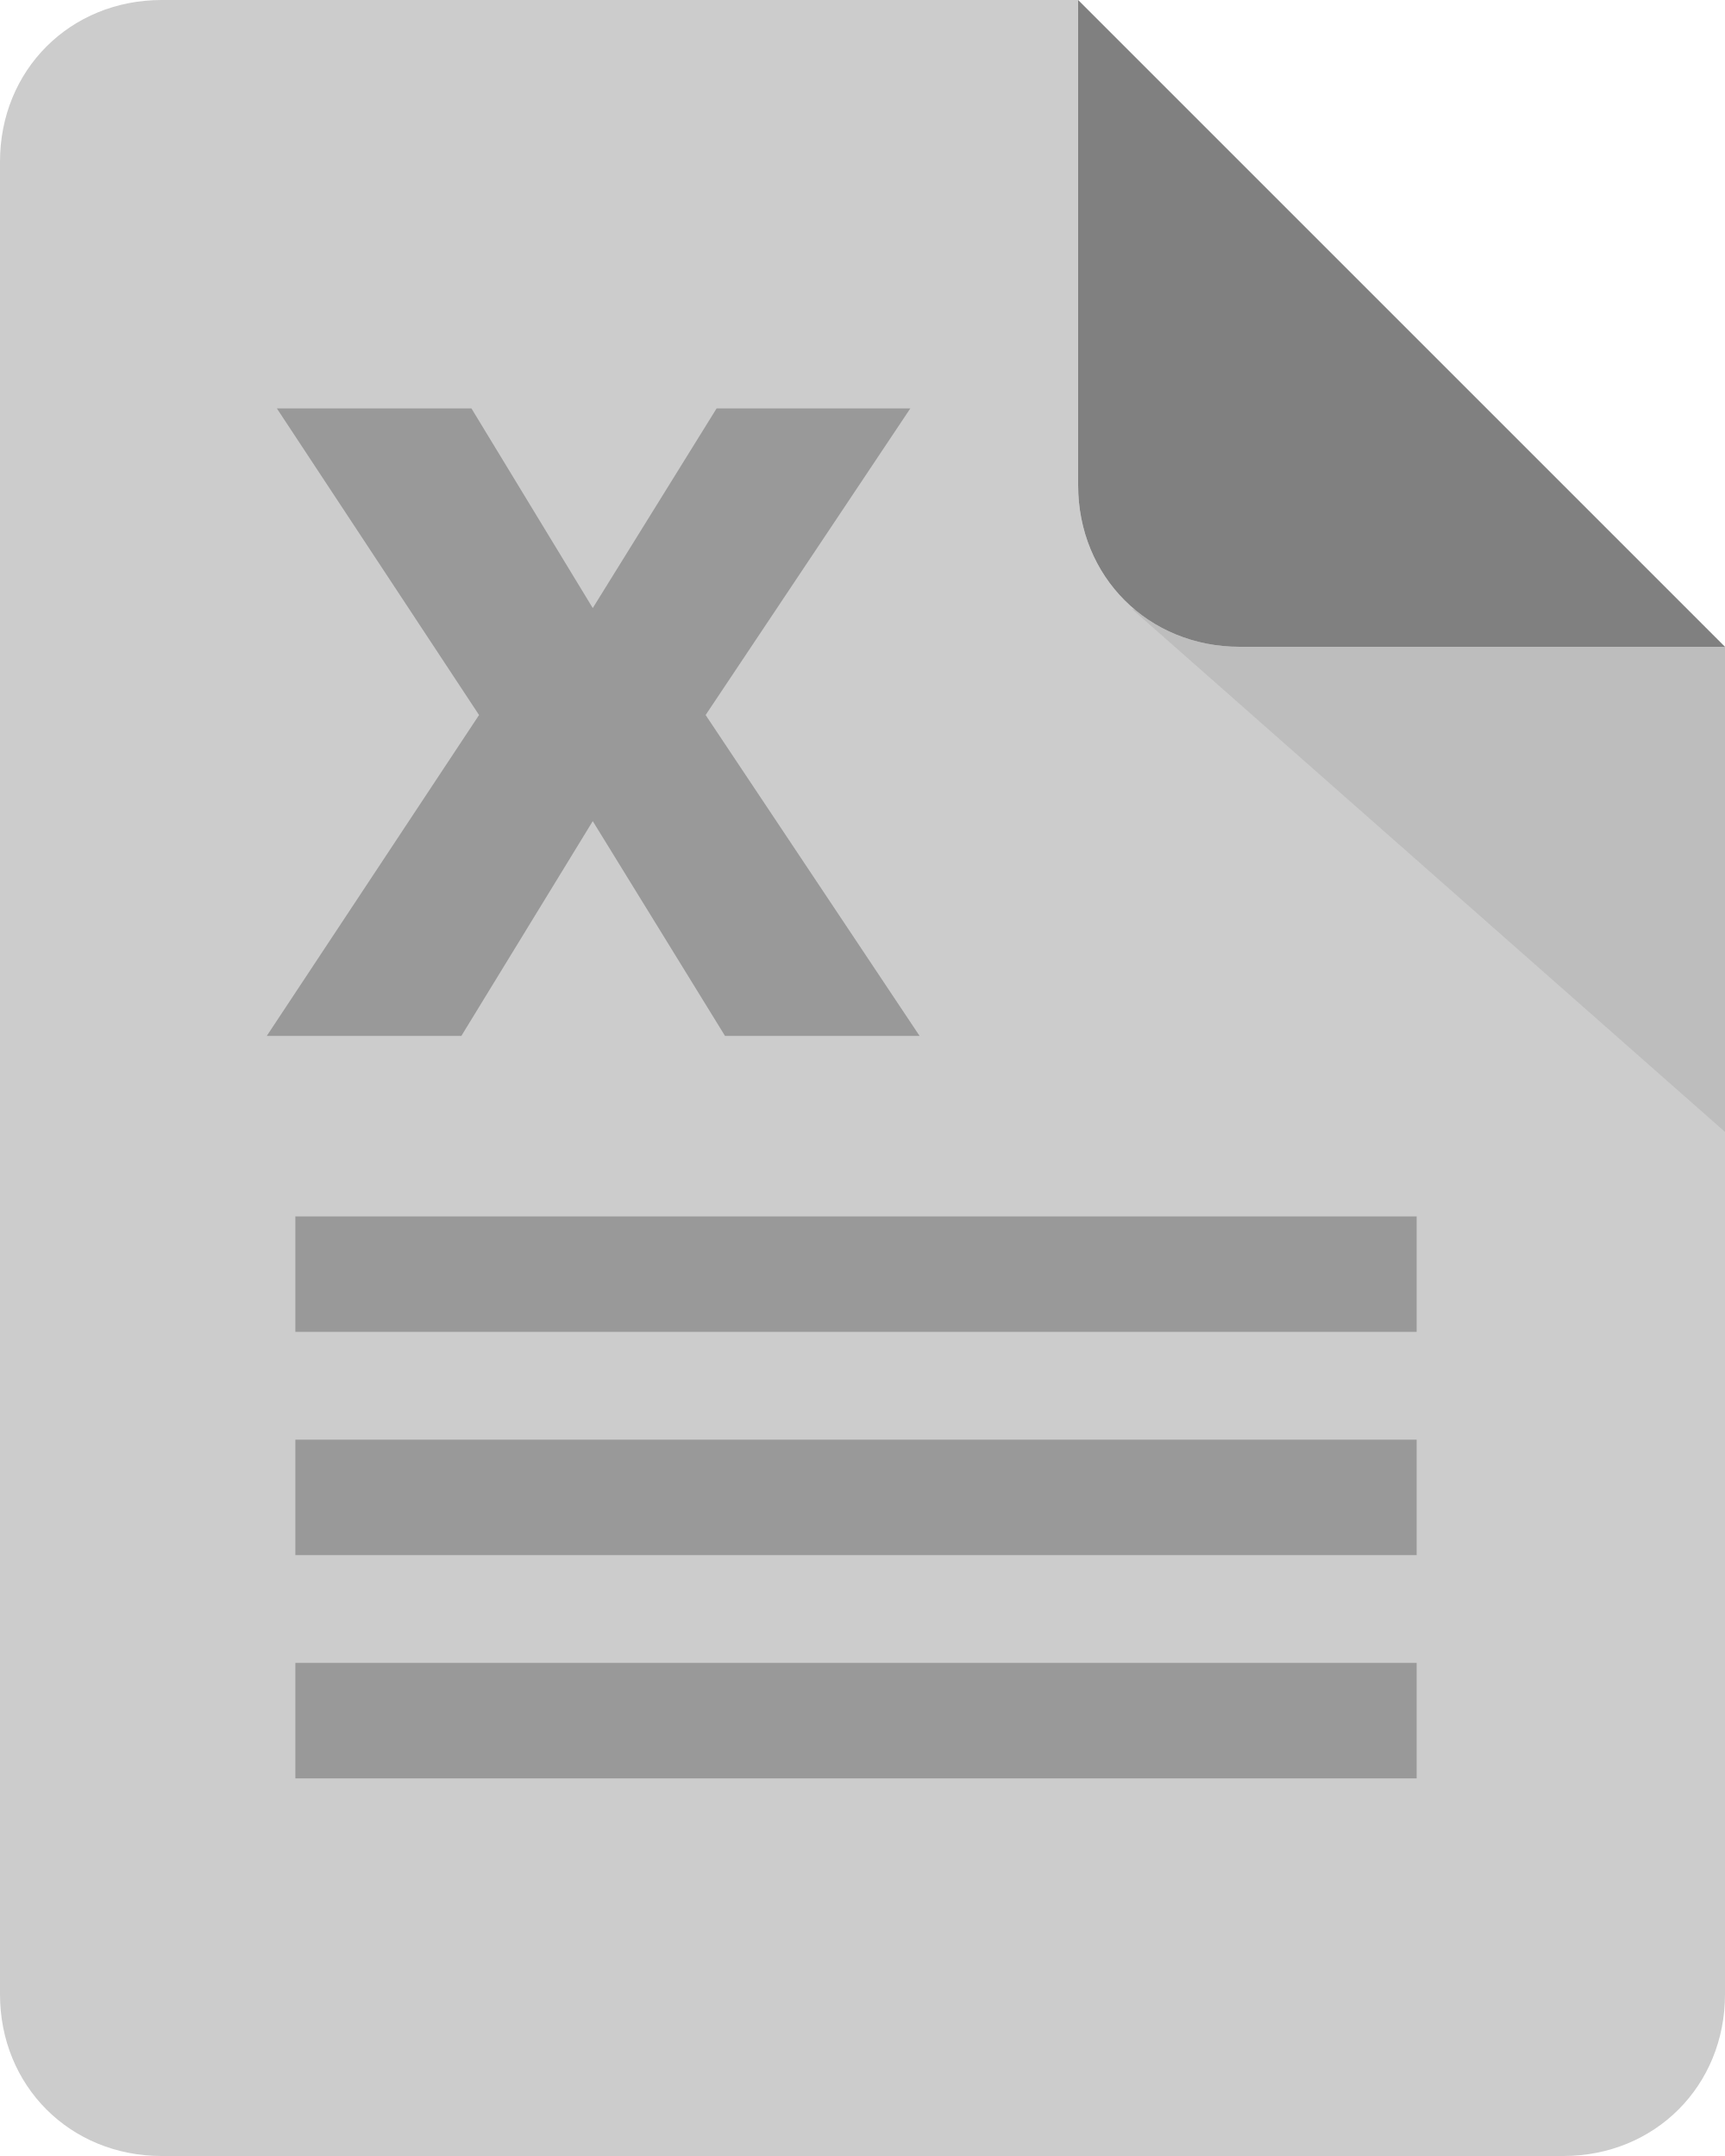
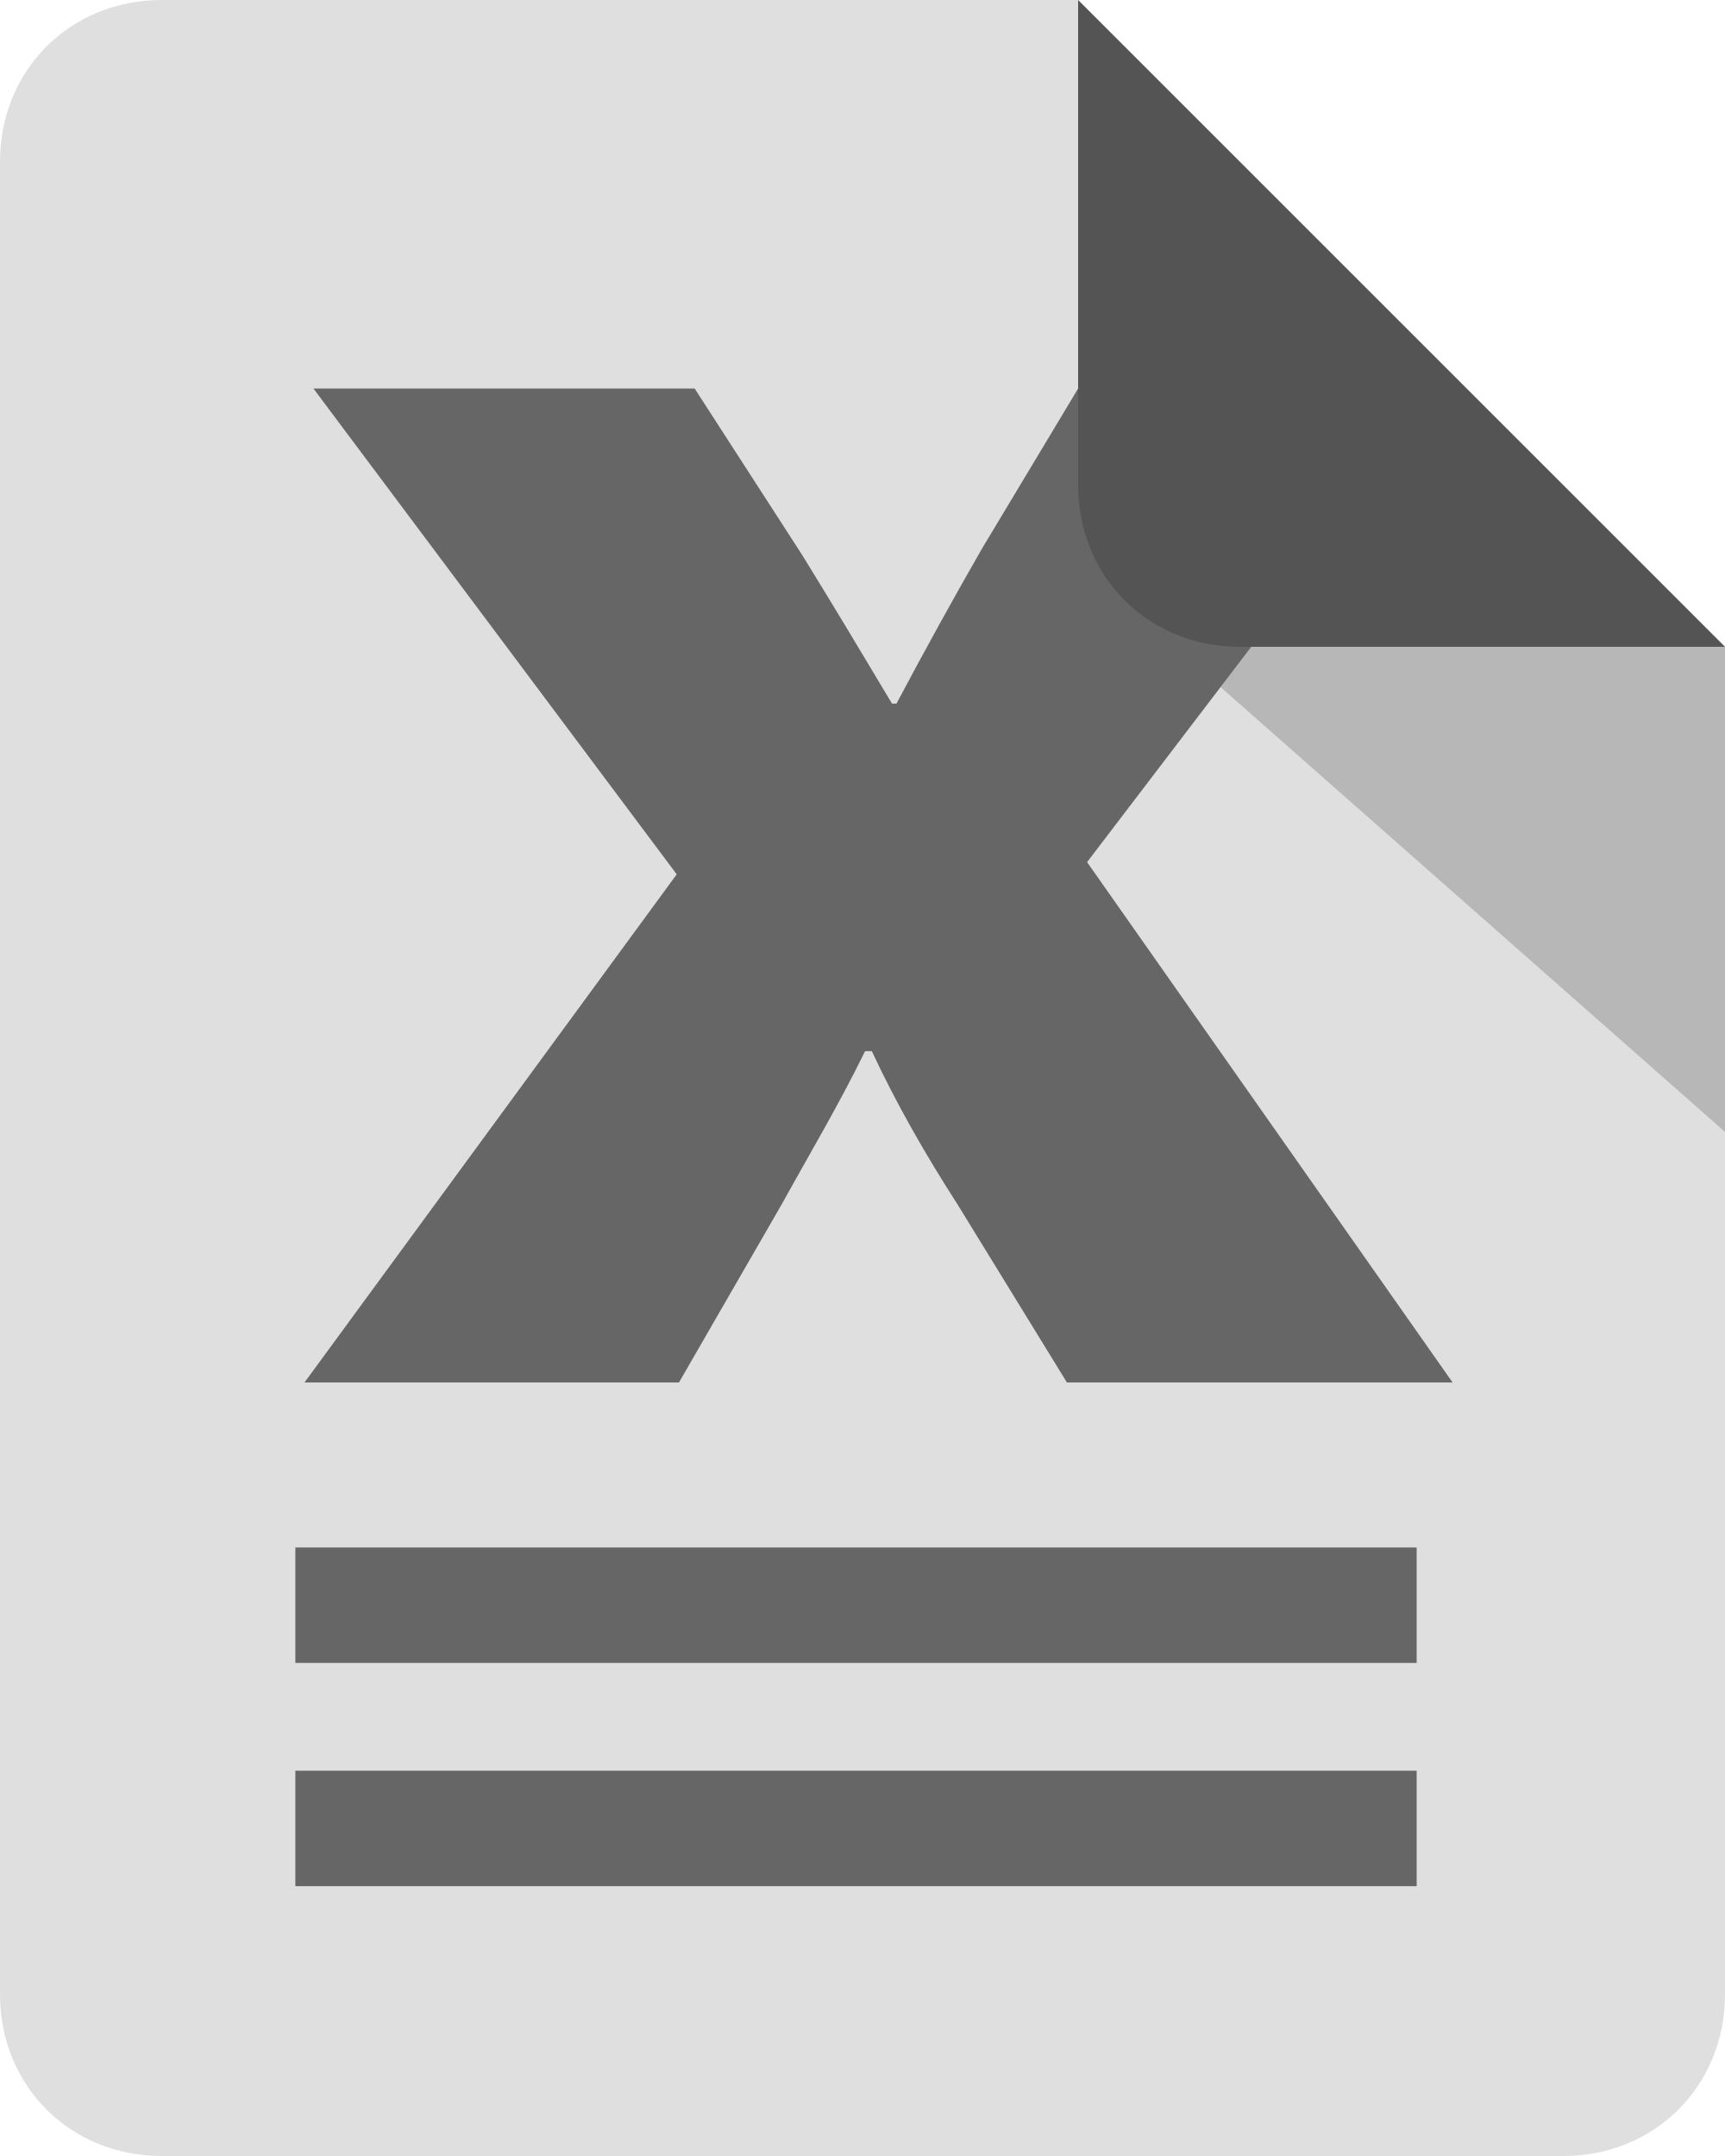
<svg xmlns="http://www.w3.org/2000/svg" xml:space="preserve" width="32" height="40">
-   <path d="M36 21v-9H19c-1.7 0-3 1.3-3 3v34c0 1.7 1.3 3 3 3h26c1.7 0 3-1.3 3-3V24h-9c-1.7 0-3-1.3-3-3z" style="fill:#ccc;fill-opacity:1" transform="translate(-16 -12)" />
+   <path d="M20 9V0H3C1.3 0 0 1.3 0 3v34c0 1.7 1.3 3 3 3h26c1.7 0 3-1.3 3-3V12h-9c-1.7 0-3-1.3-3-3z" style="fill:#dfdfdf;fill-opacity:1" />
  <g style="opacity:.2">
-     <path style="fill:gray;fill-opacity:1;opacity:1" d="M48 33v-9l-11-.7z" transform="translate(-16 -12)" />
+     <path style="opacity:1;fill:#1a1a1a;fill-opacity:1" d="M48 33v-9l-11-.7z" transform="translate(-16 -12)" />
  </g>
-   <path d="M36 12v9c0 1.7 1.3 3 3 3h9z" style="fill:gray;fill-opacity:1" transform="translate(-16 -12)" />
-   <path style="opacity:1;fill:#999;fill-opacity:1;fill-rule:nonzero;stroke:none;stroke-width:0;stroke-linejoin:bevel;stroke-miterlimit:4;stroke-dasharray:none" d="M5.479 22.568H26.28v2.142H5.479z" />
-   <path style="fill:#999;fill-opacity:1;fill-rule:nonzero;stroke:none;stroke-width:0;stroke-linejoin:bevel;stroke-miterlimit:4;stroke-dasharray:none" d="M5.479 26.71H26.28v2.142H5.479zm0 4.142H26.28v2.142H5.479z" />
-   <text xml:space="preserve" style="font-style:normal;font-variant:normal;font-weight:700;font-stretch:normal;font-size:21.333px;line-height:1.25;font-family:'Myriad Pro';-inkscape-font-specification:'Myriad Pro Bold';fill:#999" x="4.841" y="19.218">
-     <tspan x="4.841" y="19.218" style="fill:#999">x</tspan>
-   </text>
+   <path style="fill:#666;fill-opacity:1;fill-rule:nonzero;stroke:none;stroke-width:0;stroke-linejoin:bevel;stroke-miterlimit:4;stroke-dasharray:none" d="M5.479 28.71H26.28v2.142H5.479zm0 4.142H26.28v2.142H5.479z" />
+   <g style="font-style:normal;font-variant:normal;font-weight:700;font-stretch:normal;font-size:32px;line-height:1.25;font-family:'Myriad Pro';-inkscape-font-specification:'Myriad Pro Bold';fill:#33333f;fill-opacity:1;stroke-width:1;stroke-miterlimit:4;stroke-dasharray:none">
+     <path d="m3.94 10.678 5.184 7.648-5.312 8h5.344l1.472-2.816c.384-.768.8-1.536 1.184-2.4h.096c.352.832.768 1.632 1.216 2.4l1.568 2.816h5.504l-5.216-8.192 5.152-7.456h-5.28l-1.376 2.528c-.416.8-.8 1.568-1.216 2.432h-.064c-.416-.768-.832-1.536-1.28-2.336L9.38 10.678z" style="font-size:32px;fill:#666;fill-opacity:1;stroke-width:1;stroke-miterlimit:4;stroke-dasharray:none" transform="matrix(1.29995 0 0 1.17845 .693 -5.375)" aria-label="x" />
+   </g>
+   <path d="M20 0v9c0 1.7 1.3 3 3 3h9z" style="fill:#545454;fill-opacity:1" />
</svg>
